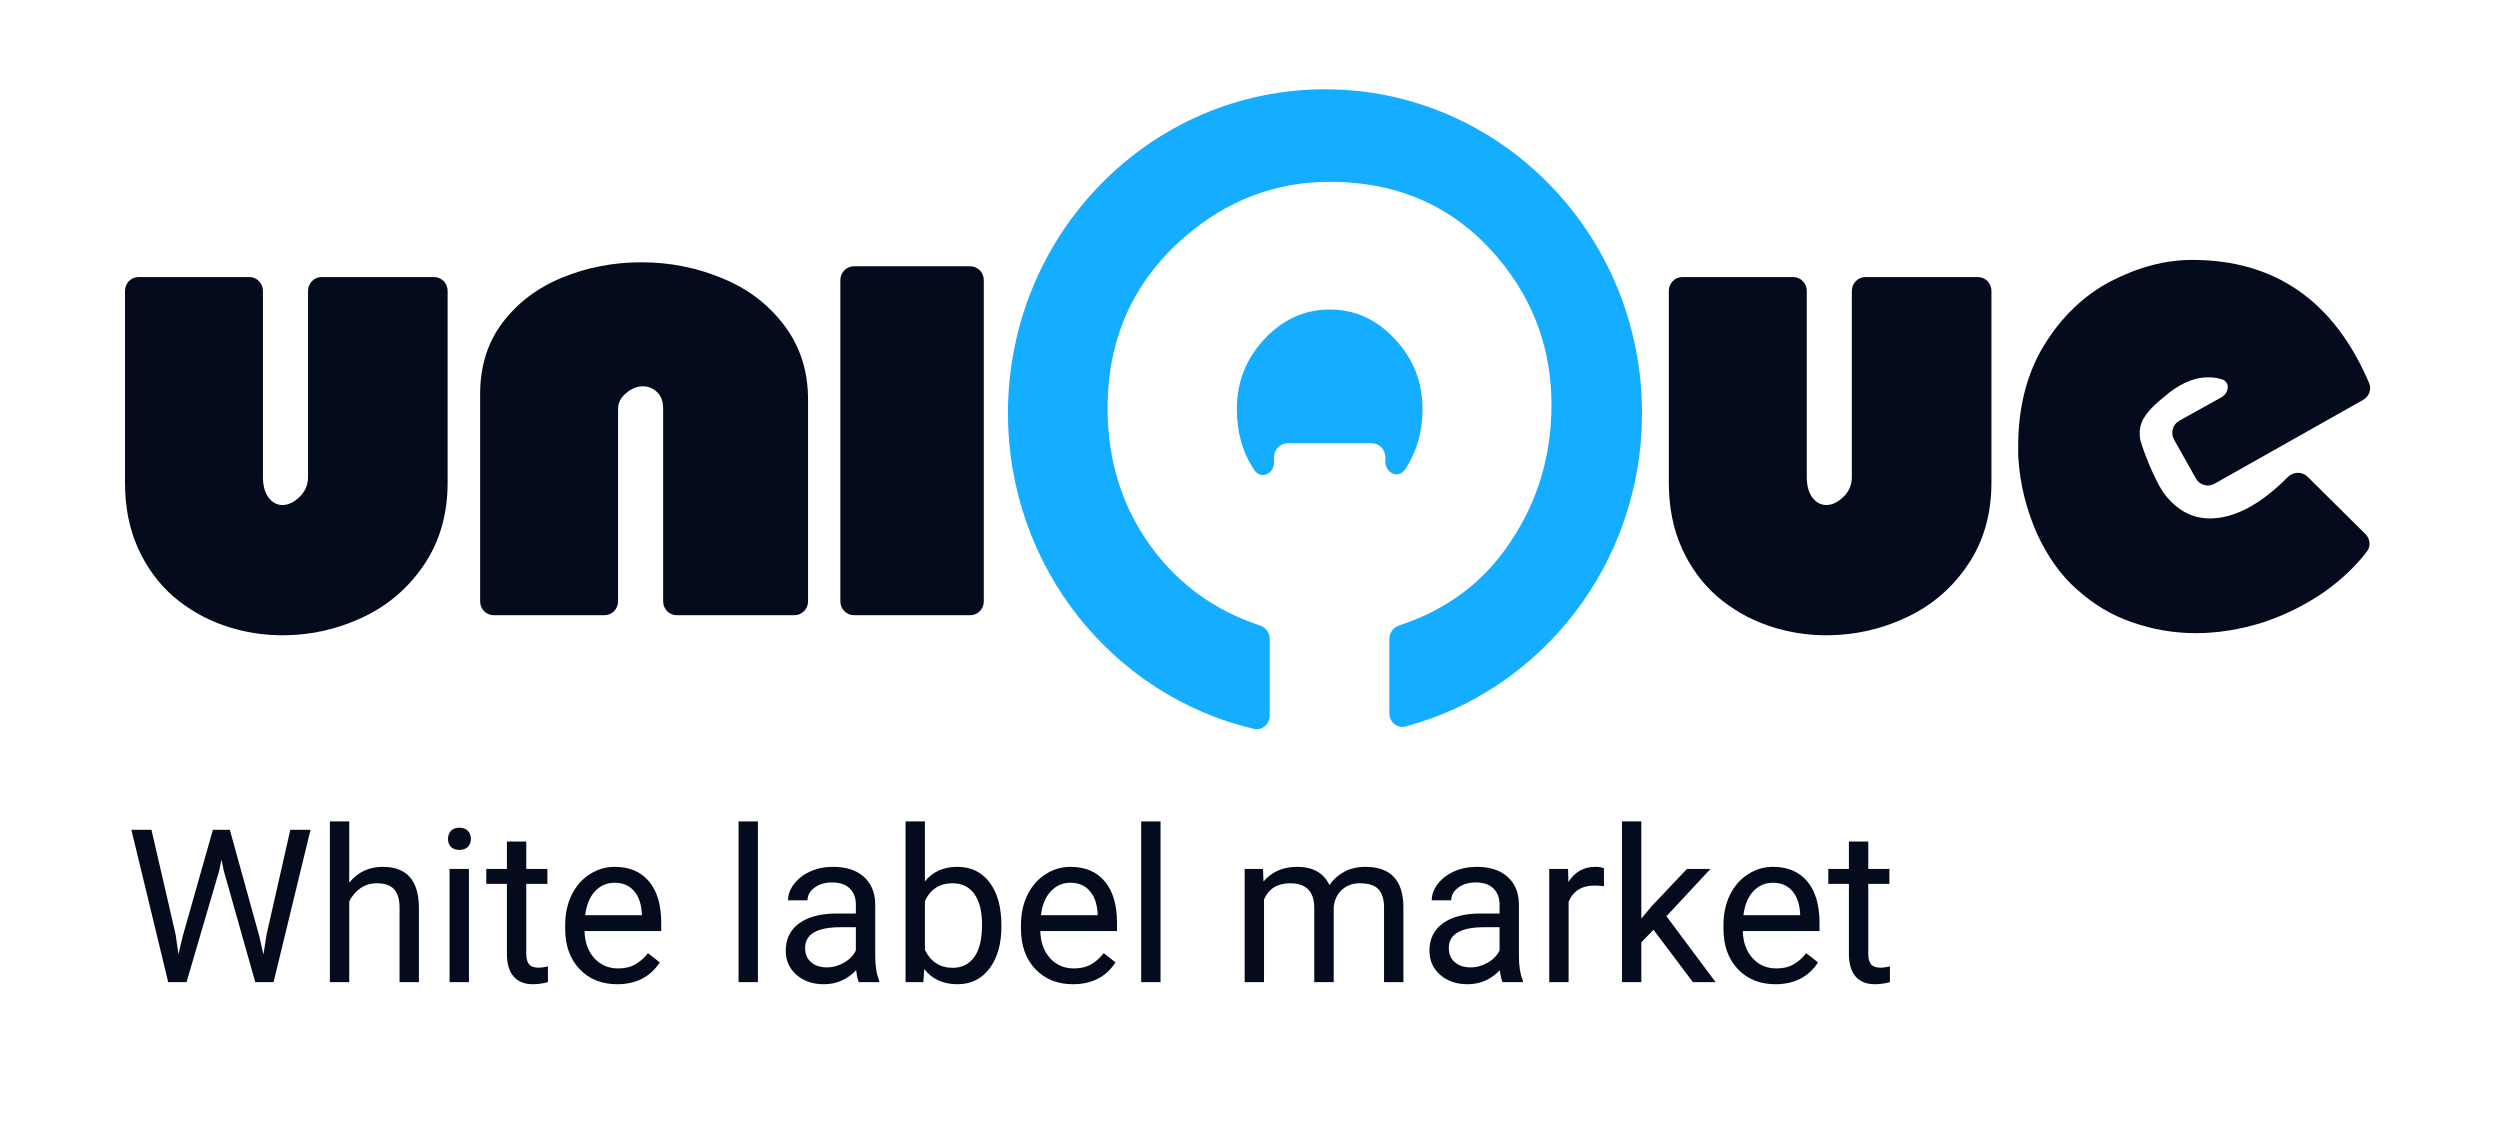
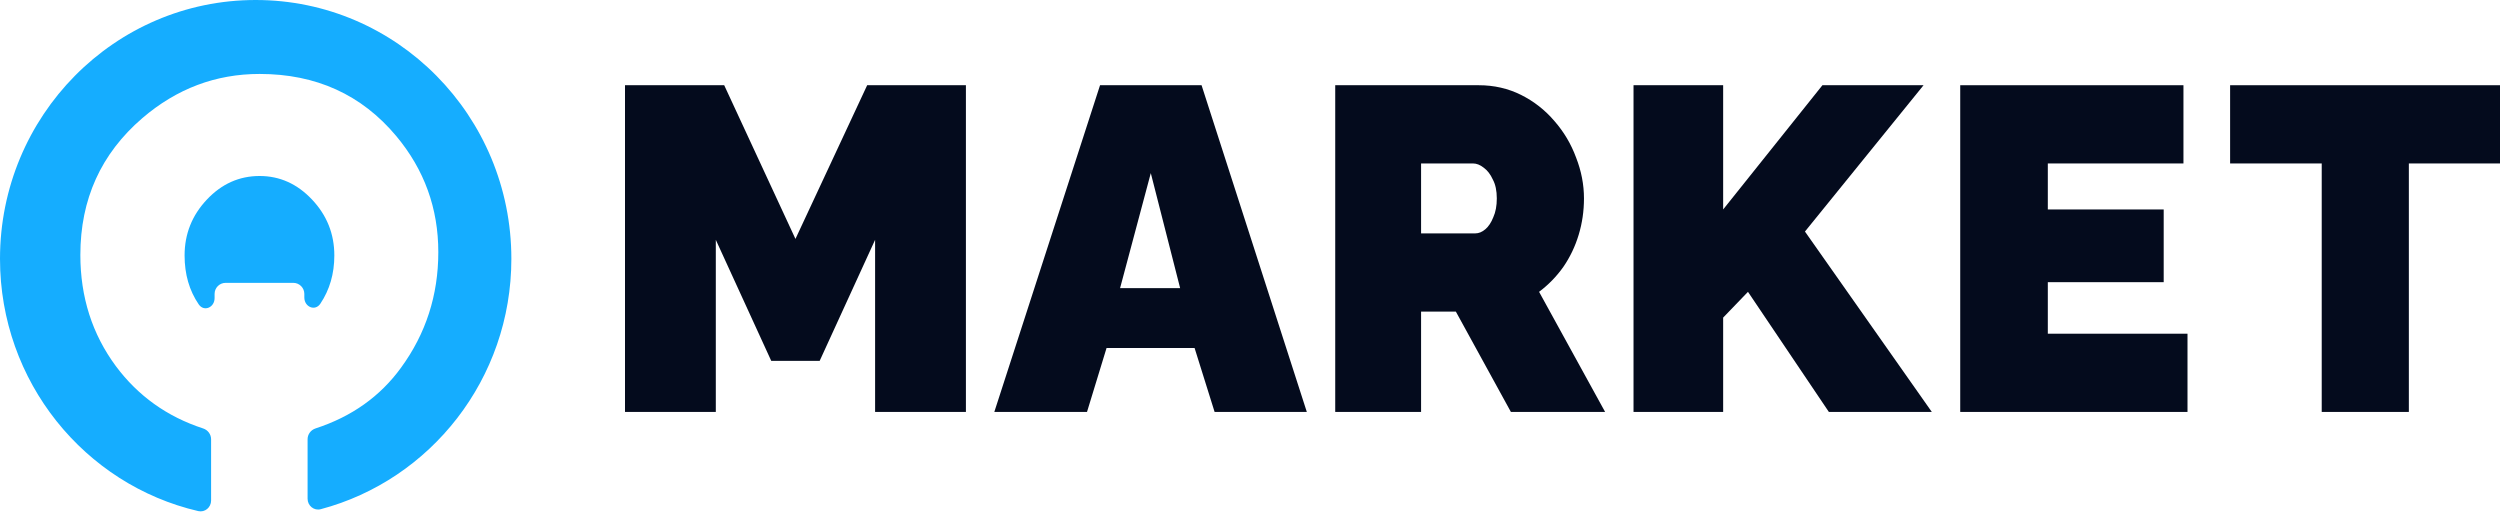
- <svg xmlns="http://www.w3.org/2000/svg" width="140" height="64" viewBox="0 0 140 64" fill="none">
-   <path d="M9.83 52.31L9.994 53.435L10.234 52.422L11.922 46.469H12.871L14.518 52.422L14.752 53.453L14.934 52.305L16.258 46.469H17.389L15.32 55H14.295L12.537 48.783L12.402 48.133L12.268 48.783L10.445 55H9.42L7.357 46.469H8.482L9.83 52.31Z" fill="#040B1D" />
-   <path d="M19.557 49.428C20.037 48.838 20.662 48.543 21.432 48.543C22.771 48.543 23.447 49.299 23.459 50.81V55H22.375V50.805C22.371 50.348 22.266 50.01 22.059 49.791C21.855 49.572 21.537 49.463 21.104 49.463C20.752 49.463 20.443 49.557 20.178 49.744C19.912 49.932 19.705 50.178 19.557 50.482V55H18.473V46H19.557V49.428Z" fill="#040B1D" />
-   <path d="M26.26 55H25.176V48.66H26.26V55ZM25.088 46.978C25.088 46.803 25.141 46.654 25.246 46.533C25.355 46.412 25.516 46.352 25.727 46.352C25.938 46.352 26.098 46.412 26.207 46.533C26.316 46.654 26.371 46.803 26.371 46.978C26.371 47.154 26.316 47.301 26.207 47.418C26.098 47.535 25.938 47.594 25.727 47.594C25.516 47.594 25.355 47.535 25.246 47.418C25.141 47.301 25.088 47.154 25.088 46.978Z" fill="#040B1D" />
-   <path d="M29.471 47.125V48.66H30.654V49.498H29.471V53.43C29.471 53.684 29.523 53.875 29.629 54.004C29.734 54.129 29.914 54.191 30.168 54.191C30.293 54.191 30.465 54.168 30.684 54.121V55C30.398 55.078 30.121 55.117 29.852 55.117C29.367 55.117 29.002 54.971 28.756 54.678C28.51 54.385 28.387 53.969 28.387 53.43V49.498H27.232V48.66H28.387V47.125H29.471Z" fill="#040B1D" />
-   <path d="M34.557 55.117C33.697 55.117 32.998 54.836 32.459 54.273C31.92 53.707 31.65 52.951 31.65 52.006V51.807C31.65 51.178 31.77 50.617 32.008 50.125C32.25 49.629 32.586 49.242 33.016 48.965C33.449 48.684 33.918 48.543 34.422 48.543C35.246 48.543 35.887 48.815 36.344 49.357C36.801 49.9 37.029 50.678 37.029 51.69V52.141H32.734C32.75 52.766 32.932 53.272 33.279 53.658C33.631 54.041 34.076 54.232 34.615 54.232C34.998 54.232 35.322 54.154 35.588 53.998C35.853 53.842 36.086 53.635 36.285 53.377L36.947 53.893C36.416 54.709 35.619 55.117 34.557 55.117ZM34.422 49.434C33.984 49.434 33.617 49.594 33.32 49.914C33.023 50.23 32.84 50.676 32.77 51.25H35.945V51.168C35.914 50.617 35.766 50.191 35.5 49.891C35.234 49.586 34.875 49.434 34.422 49.434Z" fill="#040B1D" />
-   <path d="M42.443 55H41.359V46H42.443V55Z" fill="#040B1D" />
-   <path d="M48.098 55C48.035 54.875 47.984 54.652 47.945 54.332C47.441 54.855 46.84 55.117 46.141 55.117C45.516 55.117 45.002 54.941 44.6 54.59C44.201 54.234 44.002 53.785 44.002 53.242C44.002 52.582 44.252 52.07 44.752 51.707C45.256 51.34 45.963 51.156 46.873 51.156H47.928V50.658C47.928 50.279 47.815 49.978 47.588 49.756C47.361 49.529 47.027 49.416 46.586 49.416C46.199 49.416 45.875 49.514 45.613 49.709C45.352 49.904 45.221 50.141 45.221 50.418H44.131C44.131 50.102 44.242 49.797 44.465 49.504C44.691 49.207 44.996 48.973 45.379 48.801C45.766 48.629 46.19 48.543 46.65 48.543C47.381 48.543 47.953 48.727 48.367 49.094C48.781 49.457 48.996 49.959 49.012 50.6V53.518C49.012 54.1 49.086 54.562 49.234 54.906V55H48.098ZM46.299 54.174C46.639 54.174 46.961 54.086 47.266 53.91C47.57 53.734 47.791 53.506 47.928 53.225V51.924H47.078C45.75 51.924 45.086 52.312 45.086 53.09C45.086 53.43 45.199 53.695 45.426 53.887C45.652 54.078 45.943 54.174 46.299 54.174Z" fill="#040B1D" />
-   <path d="M56.078 51.9C56.078 52.869 55.855 53.648 55.41 54.238C54.965 54.824 54.367 55.117 53.617 55.117C52.816 55.117 52.197 54.834 51.76 54.268L51.707 55H50.711V46H51.795V49.357C52.232 48.815 52.836 48.543 53.605 48.543C54.375 48.543 54.978 48.834 55.416 49.416C55.857 49.998 56.078 50.795 56.078 51.807V51.9ZM54.994 51.777C54.994 51.039 54.852 50.469 54.566 50.066C54.281 49.664 53.871 49.463 53.336 49.463C52.621 49.463 52.107 49.795 51.795 50.459V53.201C52.127 53.865 52.645 54.197 53.348 54.197C53.867 54.197 54.272 53.996 54.56 53.594C54.85 53.191 54.994 52.586 54.994 51.777Z" fill="#040B1D" />
-   <path d="M60.08 55.117C59.221 55.117 58.522 54.836 57.982 54.273C57.443 53.707 57.174 52.951 57.174 52.006V51.807C57.174 51.178 57.293 50.617 57.531 50.125C57.773 49.629 58.109 49.242 58.539 48.965C58.973 48.684 59.441 48.543 59.945 48.543C60.77 48.543 61.41 48.815 61.867 49.357C62.324 49.9 62.553 50.678 62.553 51.69V52.141H58.258C58.273 52.766 58.455 53.272 58.803 53.658C59.154 54.041 59.6 54.232 60.139 54.232C60.522 54.232 60.846 54.154 61.111 53.998C61.377 53.842 61.609 53.635 61.809 53.377L62.471 53.893C61.94 54.709 61.143 55.117 60.08 55.117ZM59.945 49.434C59.508 49.434 59.141 49.594 58.844 49.914C58.547 50.23 58.363 50.676 58.293 51.25H61.469V51.168C61.438 50.617 61.289 50.191 61.023 49.891C60.758 49.586 60.398 49.434 59.945 49.434Z" fill="#040B1D" />
-   <path d="M64.99 55H63.906V46H64.99V55Z" fill="#040B1D" />
-   <path d="M70.727 48.66L70.756 49.363C71.221 48.816 71.848 48.543 72.637 48.543C73.523 48.543 74.127 48.883 74.447 49.562C74.658 49.258 74.932 49.012 75.268 48.824C75.607 48.637 76.008 48.543 76.469 48.543C77.859 48.543 78.566 49.279 78.59 50.752V55H77.506V50.816C77.506 50.363 77.402 50.025 77.195 49.803C76.988 49.576 76.641 49.463 76.152 49.463C75.75 49.463 75.416 49.584 75.15 49.826C74.885 50.065 74.731 50.387 74.688 50.793V55H73.598V50.846C73.598 49.924 73.147 49.463 72.244 49.463C71.533 49.463 71.047 49.766 70.785 50.371V55H69.701V48.66H70.727Z" fill="#040B1D" />
-   <path d="M84.144 55C84.082 54.875 84.031 54.652 83.992 54.332C83.488 54.855 82.887 55.117 82.188 55.117C81.562 55.117 81.049 54.941 80.647 54.59C80.248 54.234 80.049 53.785 80.049 53.242C80.049 52.582 80.299 52.07 80.799 51.707C81.303 51.34 82.01 51.156 82.92 51.156H83.975V50.658C83.975 50.279 83.861 49.978 83.635 49.756C83.408 49.529 83.074 49.416 82.633 49.416C82.246 49.416 81.922 49.514 81.66 49.709C81.398 49.904 81.268 50.141 81.268 50.418H80.178C80.178 50.102 80.289 49.797 80.512 49.504C80.738 49.207 81.043 48.973 81.426 48.801C81.812 48.629 82.236 48.543 82.697 48.543C83.428 48.543 84 48.727 84.414 49.094C84.828 49.457 85.043 49.959 85.059 50.6V53.518C85.059 54.1 85.133 54.562 85.281 54.906V55H84.144ZM82.346 54.174C82.686 54.174 83.008 54.086 83.312 53.91C83.617 53.734 83.838 53.506 83.975 53.225V51.924H83.125C81.797 51.924 81.133 52.312 81.133 53.09C81.133 53.43 81.246 53.695 81.473 53.887C81.699 54.078 81.99 54.174 82.346 54.174Z" fill="#040B1D" />
-   <path d="M89.822 49.633C89.658 49.605 89.481 49.592 89.289 49.592C88.578 49.592 88.096 49.895 87.842 50.5V55H86.758V48.66H87.812L87.83 49.393C88.186 48.826 88.689 48.543 89.342 48.543C89.553 48.543 89.713 48.57 89.822 48.625V49.633Z" fill="#040B1D" />
-   <path d="M92.594 52.065L91.914 52.773V55H90.83V46H91.914V51.443L92.494 50.746L94.469 48.66H95.787L93.32 51.309L96.074 55H94.803L92.594 52.065Z" fill="#040B1D" />
-   <path d="M99.42 55.117C98.561 55.117 97.861 54.836 97.322 54.273C96.783 53.707 96.514 52.951 96.514 52.006V51.807C96.514 51.178 96.633 50.617 96.871 50.125C97.113 49.629 97.449 49.242 97.879 48.965C98.312 48.684 98.781 48.543 99.285 48.543C100.109 48.543 100.75 48.815 101.207 49.357C101.664 49.9 101.893 50.678 101.893 51.69V52.141H97.598C97.613 52.766 97.795 53.272 98.143 53.658C98.494 54.041 98.939 54.232 99.478 54.232C99.861 54.232 100.186 54.154 100.451 53.998C100.717 53.842 100.949 53.635 101.148 53.377L101.811 53.893C101.279 54.709 100.482 55.117 99.42 55.117ZM99.285 49.434C98.848 49.434 98.481 49.594 98.184 49.914C97.887 50.23 97.703 50.676 97.633 51.25H100.809V51.168C100.777 50.617 100.629 50.191 100.363 49.891C100.098 49.586 99.738 49.434 99.285 49.434Z" fill="#040B1D" />
-   <path d="M104.623 47.125V48.66H105.807V49.498H104.623V53.43C104.623 53.684 104.676 53.875 104.781 54.004C104.887 54.129 105.066 54.191 105.32 54.191C105.445 54.191 105.617 54.168 105.836 54.121V55C105.551 55.078 105.273 55.117 105.004 55.117C104.52 55.117 104.154 54.971 103.908 54.678C103.662 54.385 103.539 53.969 103.539 53.43V49.498H102.385V48.66H103.539V47.125H104.623Z" fill="#040B1D" />
-   <path fill-rule="evenodd" clip-rule="evenodd" d="M77.804 39.949C77.804 40.44 78.249 40.808 78.718 40.682C86.335 38.641 91.954 31.56 91.954 23.137C91.954 13.12 84.006 5 74.2 5C64.394 5 56.446 13.12 56.446 23.137C56.446 31.753 62.326 38.966 70.211 40.815C70.674 40.924 71.104 40.558 71.104 40.077V35.78C71.104 35.432 70.875 35.13 70.549 35.023C68.052 34.201 66.033 32.745 64.49 30.657C62.847 28.415 62.026 25.818 62.026 22.865C62.026 18.964 63.46 15.768 66.33 13.277C68.714 11.214 71.428 10.182 74.471 10.182C78.394 10.182 81.559 11.635 83.966 14.54C85.91 16.888 86.882 19.598 86.882 22.67C86.882 25.682 86.02 28.38 84.296 30.763C82.85 32.776 80.87 34.196 78.357 35.023C78.032 35.13 77.804 35.432 77.804 35.779V39.949ZM77.578 25.596C77.578 25.169 77.236 24.822 76.814 24.822H72.11C71.689 24.822 71.347 25.169 71.347 25.596V25.89C71.347 26.546 70.612 26.871 70.246 26.33C69.591 25.363 69.264 24.22 69.264 22.901C69.264 21.395 69.779 20.09 70.809 18.987C71.838 17.884 73.059 17.333 74.471 17.333C75.871 17.333 77.086 17.884 78.116 18.987C79.146 20.09 79.661 21.395 79.661 22.901C79.661 24.18 79.338 25.307 78.69 26.282C78.325 26.833 77.578 26.511 77.578 25.847V25.596Z" fill="#15ADFF" />
-   <path d="M7 16.288C7 15.861 7.342 15.514 7.764 15.514H13.962C14.383 15.514 14.725 15.861 14.725 16.288V26.711C14.725 27.199 14.831 27.584 15.043 27.867C15.255 28.143 15.515 28.281 15.823 28.281C16.138 28.281 16.452 28.132 16.767 27.835C17.088 27.531 17.249 27.157 17.249 26.711V16.288C17.249 15.861 17.591 15.514 18.013 15.514H24.303C24.725 15.514 25.067 15.861 25.067 16.288V27.019C25.067 28.793 24.625 30.331 23.743 31.631C22.868 32.932 21.719 33.915 20.296 34.579C18.88 35.244 17.389 35.576 15.823 35.576C14.708 35.576 13.621 35.396 12.56 35.035C11.5 34.667 10.55 34.123 9.708 33.402C8.874 32.674 8.214 31.773 7.728 30.698C7.243 29.624 7 28.397 7 27.019V16.288Z" fill="#040B1D" />
-   <path d="M27.65 34.453C27.228 34.453 26.887 34.106 26.887 33.679V22.068C26.887 20.506 27.307 19.17 28.148 18.06C28.997 16.943 30.115 16.102 31.503 15.536C32.892 14.971 34.362 14.688 35.915 14.688C37.501 14.688 39.01 14.985 40.439 15.579C41.875 16.165 43.035 17.046 43.917 18.219C44.806 19.392 45.251 20.778 45.251 22.376V33.679C45.251 34.106 44.909 34.453 44.487 34.453H37.899C37.477 34.453 37.136 34.106 37.136 33.679V22.895C37.136 22.471 37.019 22.156 36.787 21.951C36.561 21.739 36.301 21.633 36.007 21.633C35.679 21.633 35.364 21.761 35.063 22.015C34.762 22.262 34.612 22.556 34.612 22.895V33.679C34.612 34.106 34.27 34.453 33.848 34.453H27.65Z" fill="#040B1D" />
-   <path d="M47.824 34.453C47.402 34.453 47.06 34.106 47.06 33.679V15.685C47.06 15.257 47.402 14.911 47.824 14.911H54.33C54.751 14.911 55.093 15.257 55.093 15.685V33.679C55.093 34.106 54.751 34.453 54.33 34.453H47.824Z" fill="#040B1D" />
-   <path d="M93.454 16.288C93.454 15.861 93.796 15.514 94.218 15.514H100.416C100.837 15.514 101.179 15.861 101.179 16.288V26.711C101.179 27.199 101.285 27.584 101.497 27.867C101.709 28.143 101.969 28.281 102.277 28.281C102.592 28.281 102.906 28.132 103.221 27.835C103.542 27.531 103.703 27.157 103.703 26.711V16.288C103.703 15.861 104.045 15.514 104.467 15.514H110.757C111.179 15.514 111.521 15.861 111.521 16.288V27.019C111.521 28.793 111.079 30.331 110.197 31.631C109.322 32.932 108.173 33.915 106.75 34.579C105.334 35.244 103.843 35.576 102.277 35.576C101.162 35.576 100.075 35.396 99.014 35.035C97.954 34.667 97.004 34.123 96.162 33.402C95.328 32.674 94.668 31.773 94.182 30.698C93.697 29.624 93.454 28.397 93.454 27.019V16.288Z" fill="#040B1D" />
-   <path d="M132.666 21.439C132.818 21.794 132.671 22.205 132.337 22.393L124.008 27.091C123.643 27.298 123.181 27.167 122.974 26.798L121.748 24.619C121.537 24.243 121.671 23.765 122.045 23.557L124.39 22.255C124.833 22.008 124.904 21.391 124.42 21.239C124.188 21.166 123.936 21.13 123.669 21.13C122.823 21.13 121.977 21.522 121.13 22.276C120.955 22.427 120.167 23.03 119.934 23.663C119.788 24.026 119.817 24.357 119.846 24.568C119.875 24.84 120.663 27.042 121.335 27.826C122.035 28.64 122.823 29.032 123.757 29.032C125.113 29.032 126.585 28.262 128.112 26.72C128.419 26.41 128.917 26.392 129.227 26.699L132.468 29.912C132.73 30.171 132.776 30.586 132.551 30.88C131.931 31.694 131.157 32.425 130.264 33.074C129.155 33.858 127.988 34.431 126.733 34.853C125.478 35.245 124.224 35.457 122.969 35.457C121.714 35.457 120.547 35.245 119.409 34.853C118.27 34.461 117.249 33.858 116.315 33.014C115.381 32.199 114.652 31.143 114.068 29.877C113.514 28.61 113.105 27.162 113.018 25.503C113.018 25.413 113.018 25.383 113.018 25.232C113.018 25.081 113.018 24.991 113.018 24.991C113.018 22.789 113.514 20.889 114.477 19.32C115.44 17.752 116.695 16.546 118.183 15.761C119.7 14.977 121.218 14.555 122.764 14.555C127.402 14.555 130.703 16.85 132.666 21.439Z" fill="#040B1D" />
+ <svg xmlns="http://www.w3.org/2000/svg" width="176" height="36" viewBox="0 0 176 36" fill="none">
+   <path fill-rule="evenodd" clip-rule="evenodd" d="M21.654 35.111C21.654 35.604 22.105 35.973 22.58 35.847C30.303 33.797 36 26.682 36 18.221C36 8.158 27.941 0 18 0C8.059 0 0 8.158 0 18.221C0 26.877 5.962 34.123 13.956 35.981C14.425 36.09 14.861 35.722 14.861 35.239V30.922C14.861 30.573 14.629 30.269 14.299 30.162C11.767 29.336 9.72 27.874 8.156 25.775C6.49 23.523 5.657 20.914 5.657 17.948C5.657 14.028 7.112 10.817 10.021 8.316C12.438 6.243 15.189 5.206 18.275 5.206C22.252 5.206 25.461 6.665 27.901 9.584C29.872 11.943 30.857 14.665 30.857 17.751C30.857 20.777 29.983 23.488 28.235 25.882C26.769 27.904 24.762 29.331 22.215 30.161C21.885 30.269 21.654 30.573 21.654 30.921V35.111ZM21.425 20.691C21.425 20.262 21.078 19.913 20.651 19.913H15.881C15.454 19.913 15.107 20.262 15.107 20.691V20.986C15.107 21.646 14.363 21.972 13.991 21.429C13.327 20.457 12.995 19.309 12.995 17.983C12.995 16.471 13.518 15.16 14.562 14.052C15.606 12.944 16.843 12.39 18.275 12.39C19.694 12.39 20.926 12.944 21.97 14.052C23.015 15.16 23.537 16.471 23.537 17.983C23.537 19.269 23.209 20.401 22.552 21.381C22.182 21.934 21.425 21.61 21.425 20.943V20.691Z" fill="#15ADFF" />
+   <path d="M61.607 29V16.884L57.705 25.404H54.295L50.393 16.884V29H44V6H50.984L56 16.82L61.049 6H68V29H61.607Z" fill="#040B1D" />
+   <path d="M94 29V6H104.104C105.179 6 106.171 6.227 107.08 6.68C107.989 7.134 108.774 7.749 109.436 8.527C110.097 9.283 110.603 10.136 110.954 11.086C111.326 12.036 111.512 12.997 111.512 13.969C111.512 14.854 111.388 15.707 111.14 16.528C110.892 17.349 110.531 18.105 110.055 18.796C109.58 19.465 109.012 20.048 108.351 20.545L113 29H106.367L102.493 21.938H100.044V29H94ZM100.044 16.431H103.856C104.104 16.431 104.342 16.334 104.569 16.139C104.797 15.945 104.983 15.664 105.127 15.297C105.293 14.93 105.375 14.487 105.375 13.969C105.375 13.429 105.282 12.986 105.096 12.641C104.931 12.274 104.714 11.993 104.445 11.799C104.197 11.604 103.949 11.507 103.701 11.507H100.044V16.431Z" fill="#040B1D" />
+   <path d="M115 29V6H121.31V14.746L128.299 6H135.418L127.069 16.301L136 29H128.752L123.057 20.545L121.31 22.359V29H115Z" fill="#040B1D" />
+   <path d="M77.443 6H84.59L92 29H85.508L84.098 24.497H77.902L76.525 29H70L77.443 6ZM83.082 20.286L81.016 12.187L78.853 20.286H83.082Z" fill="#040B1D" />
+   <path d="M176 11.507H169.583V29H163.449V11.507H157V6H176V11.507Z" fill="#040B1D" />
+   <path d="M154 23.493V29H138V6H153.715V11.507H144.166V14.746H152.324V19.865H144.166V23.493H154Z" fill="#040B1D" />
</svg>
